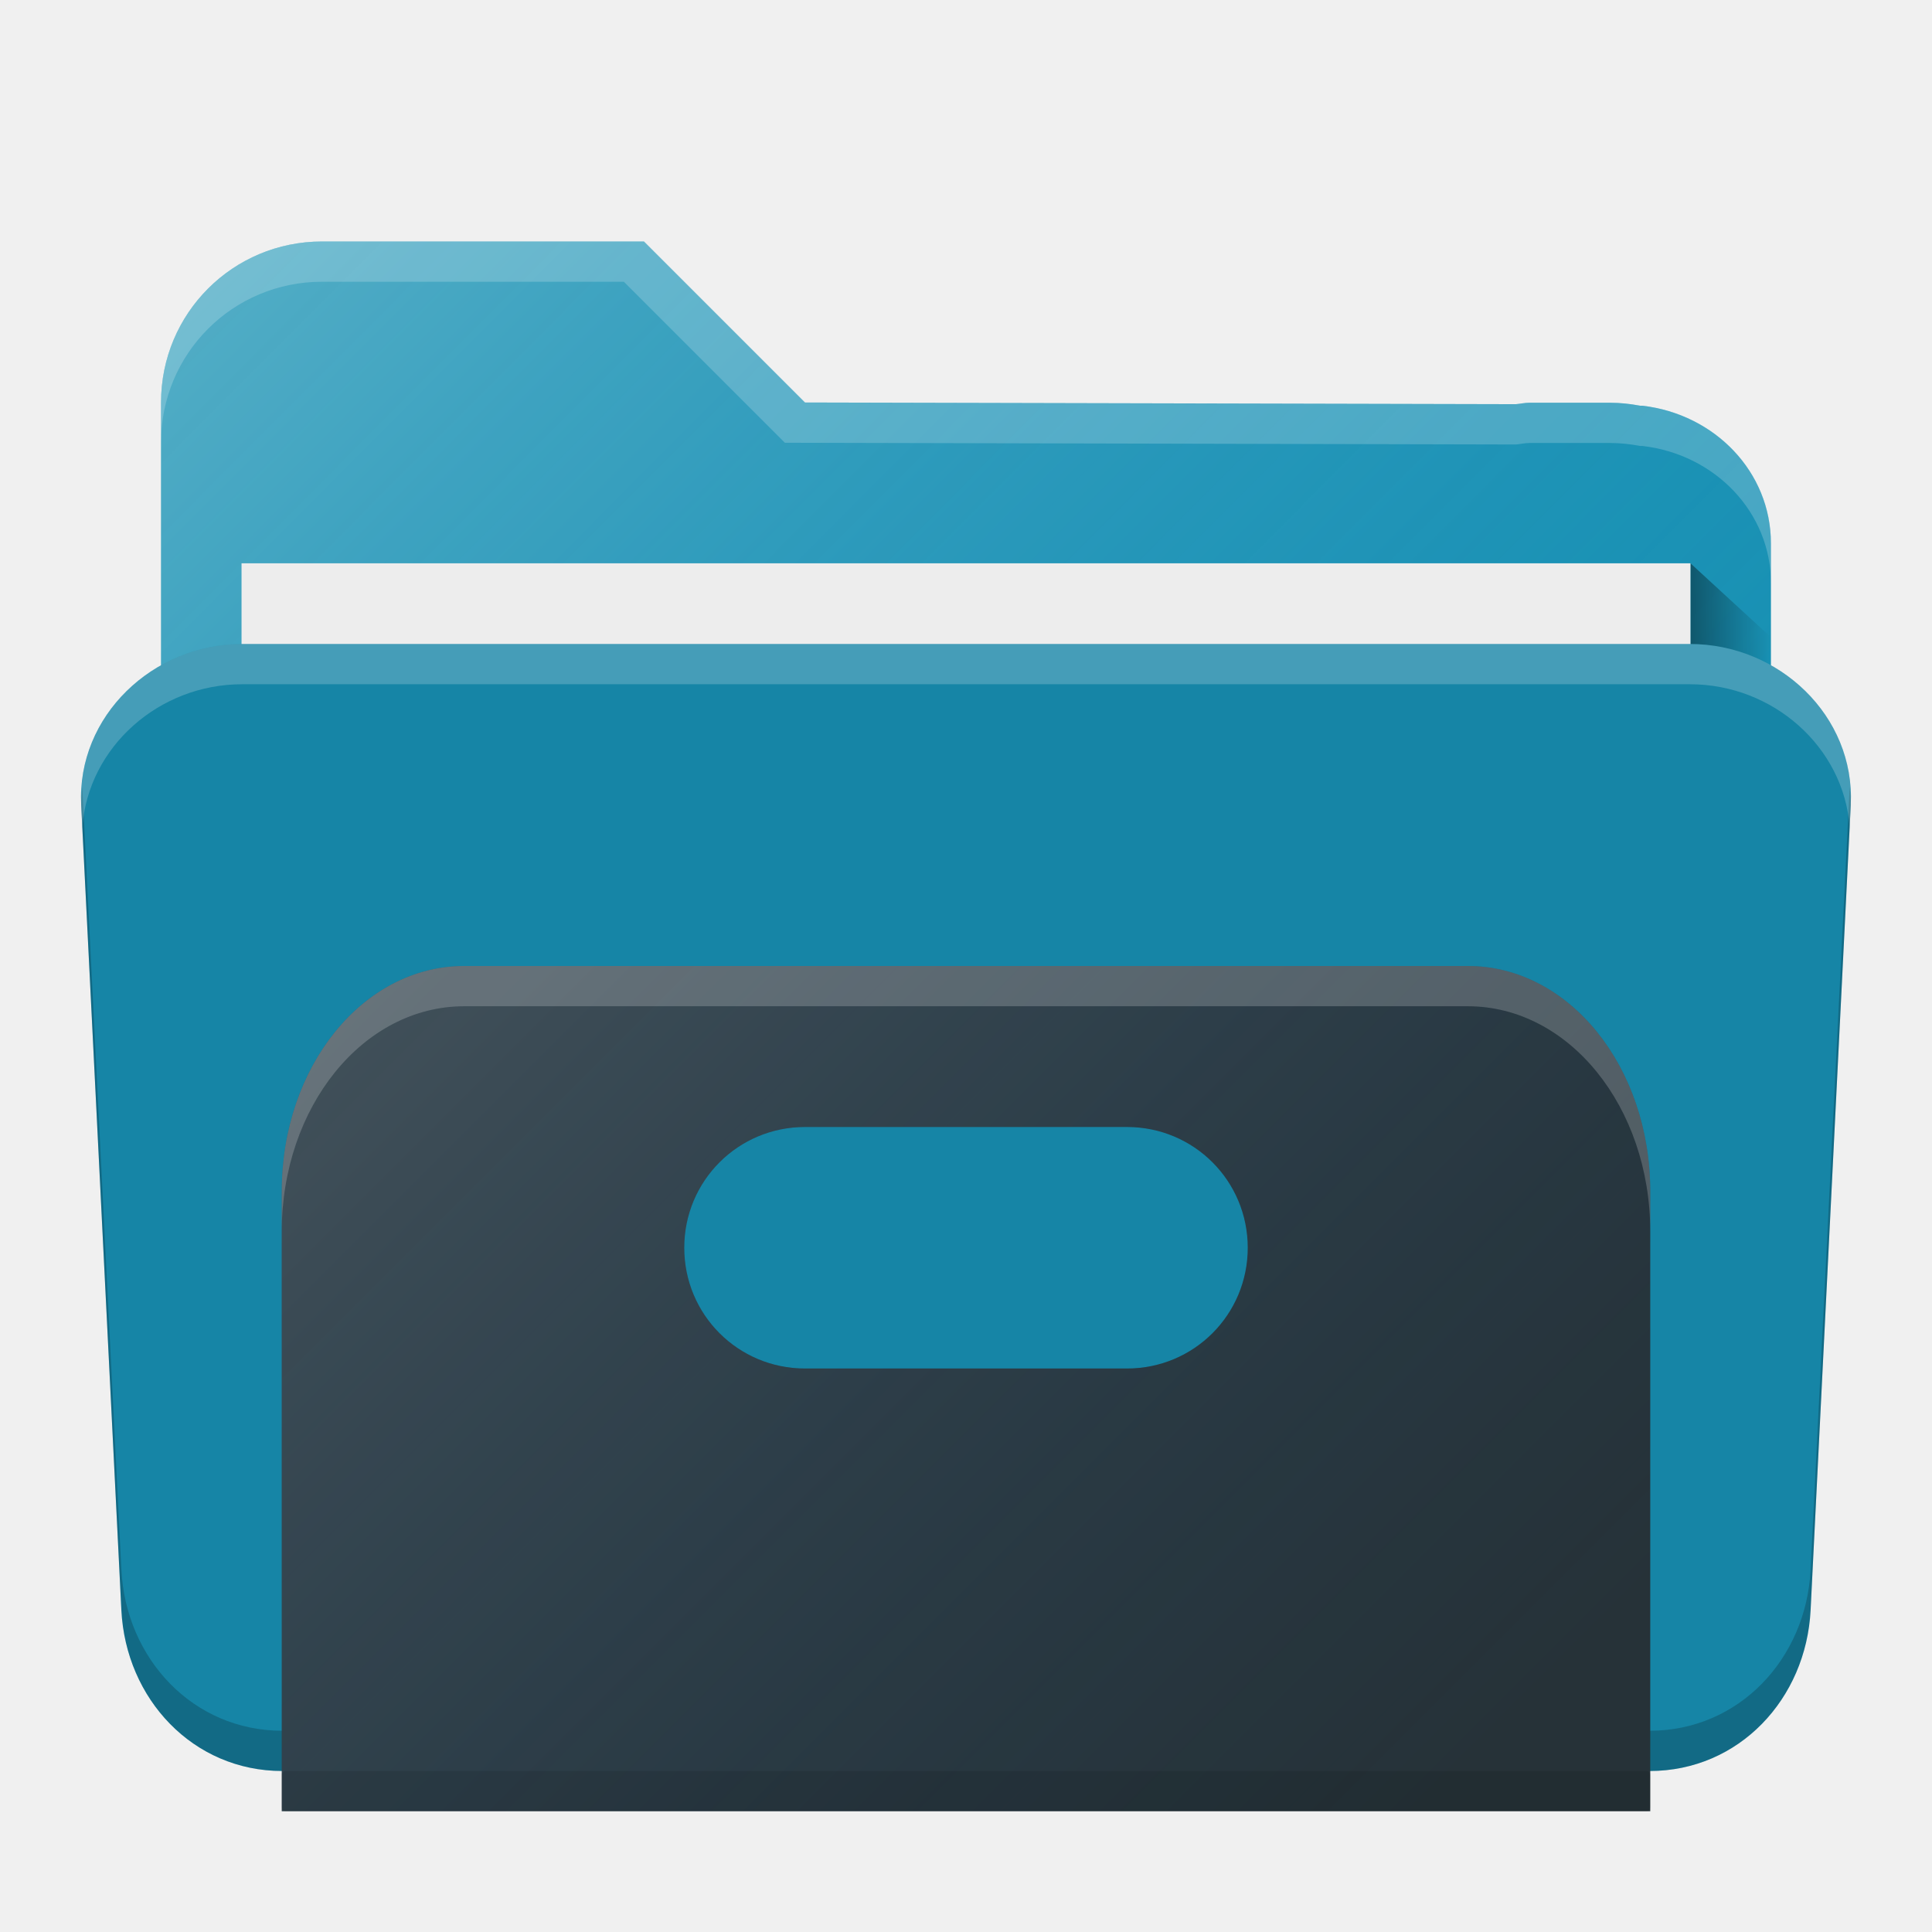
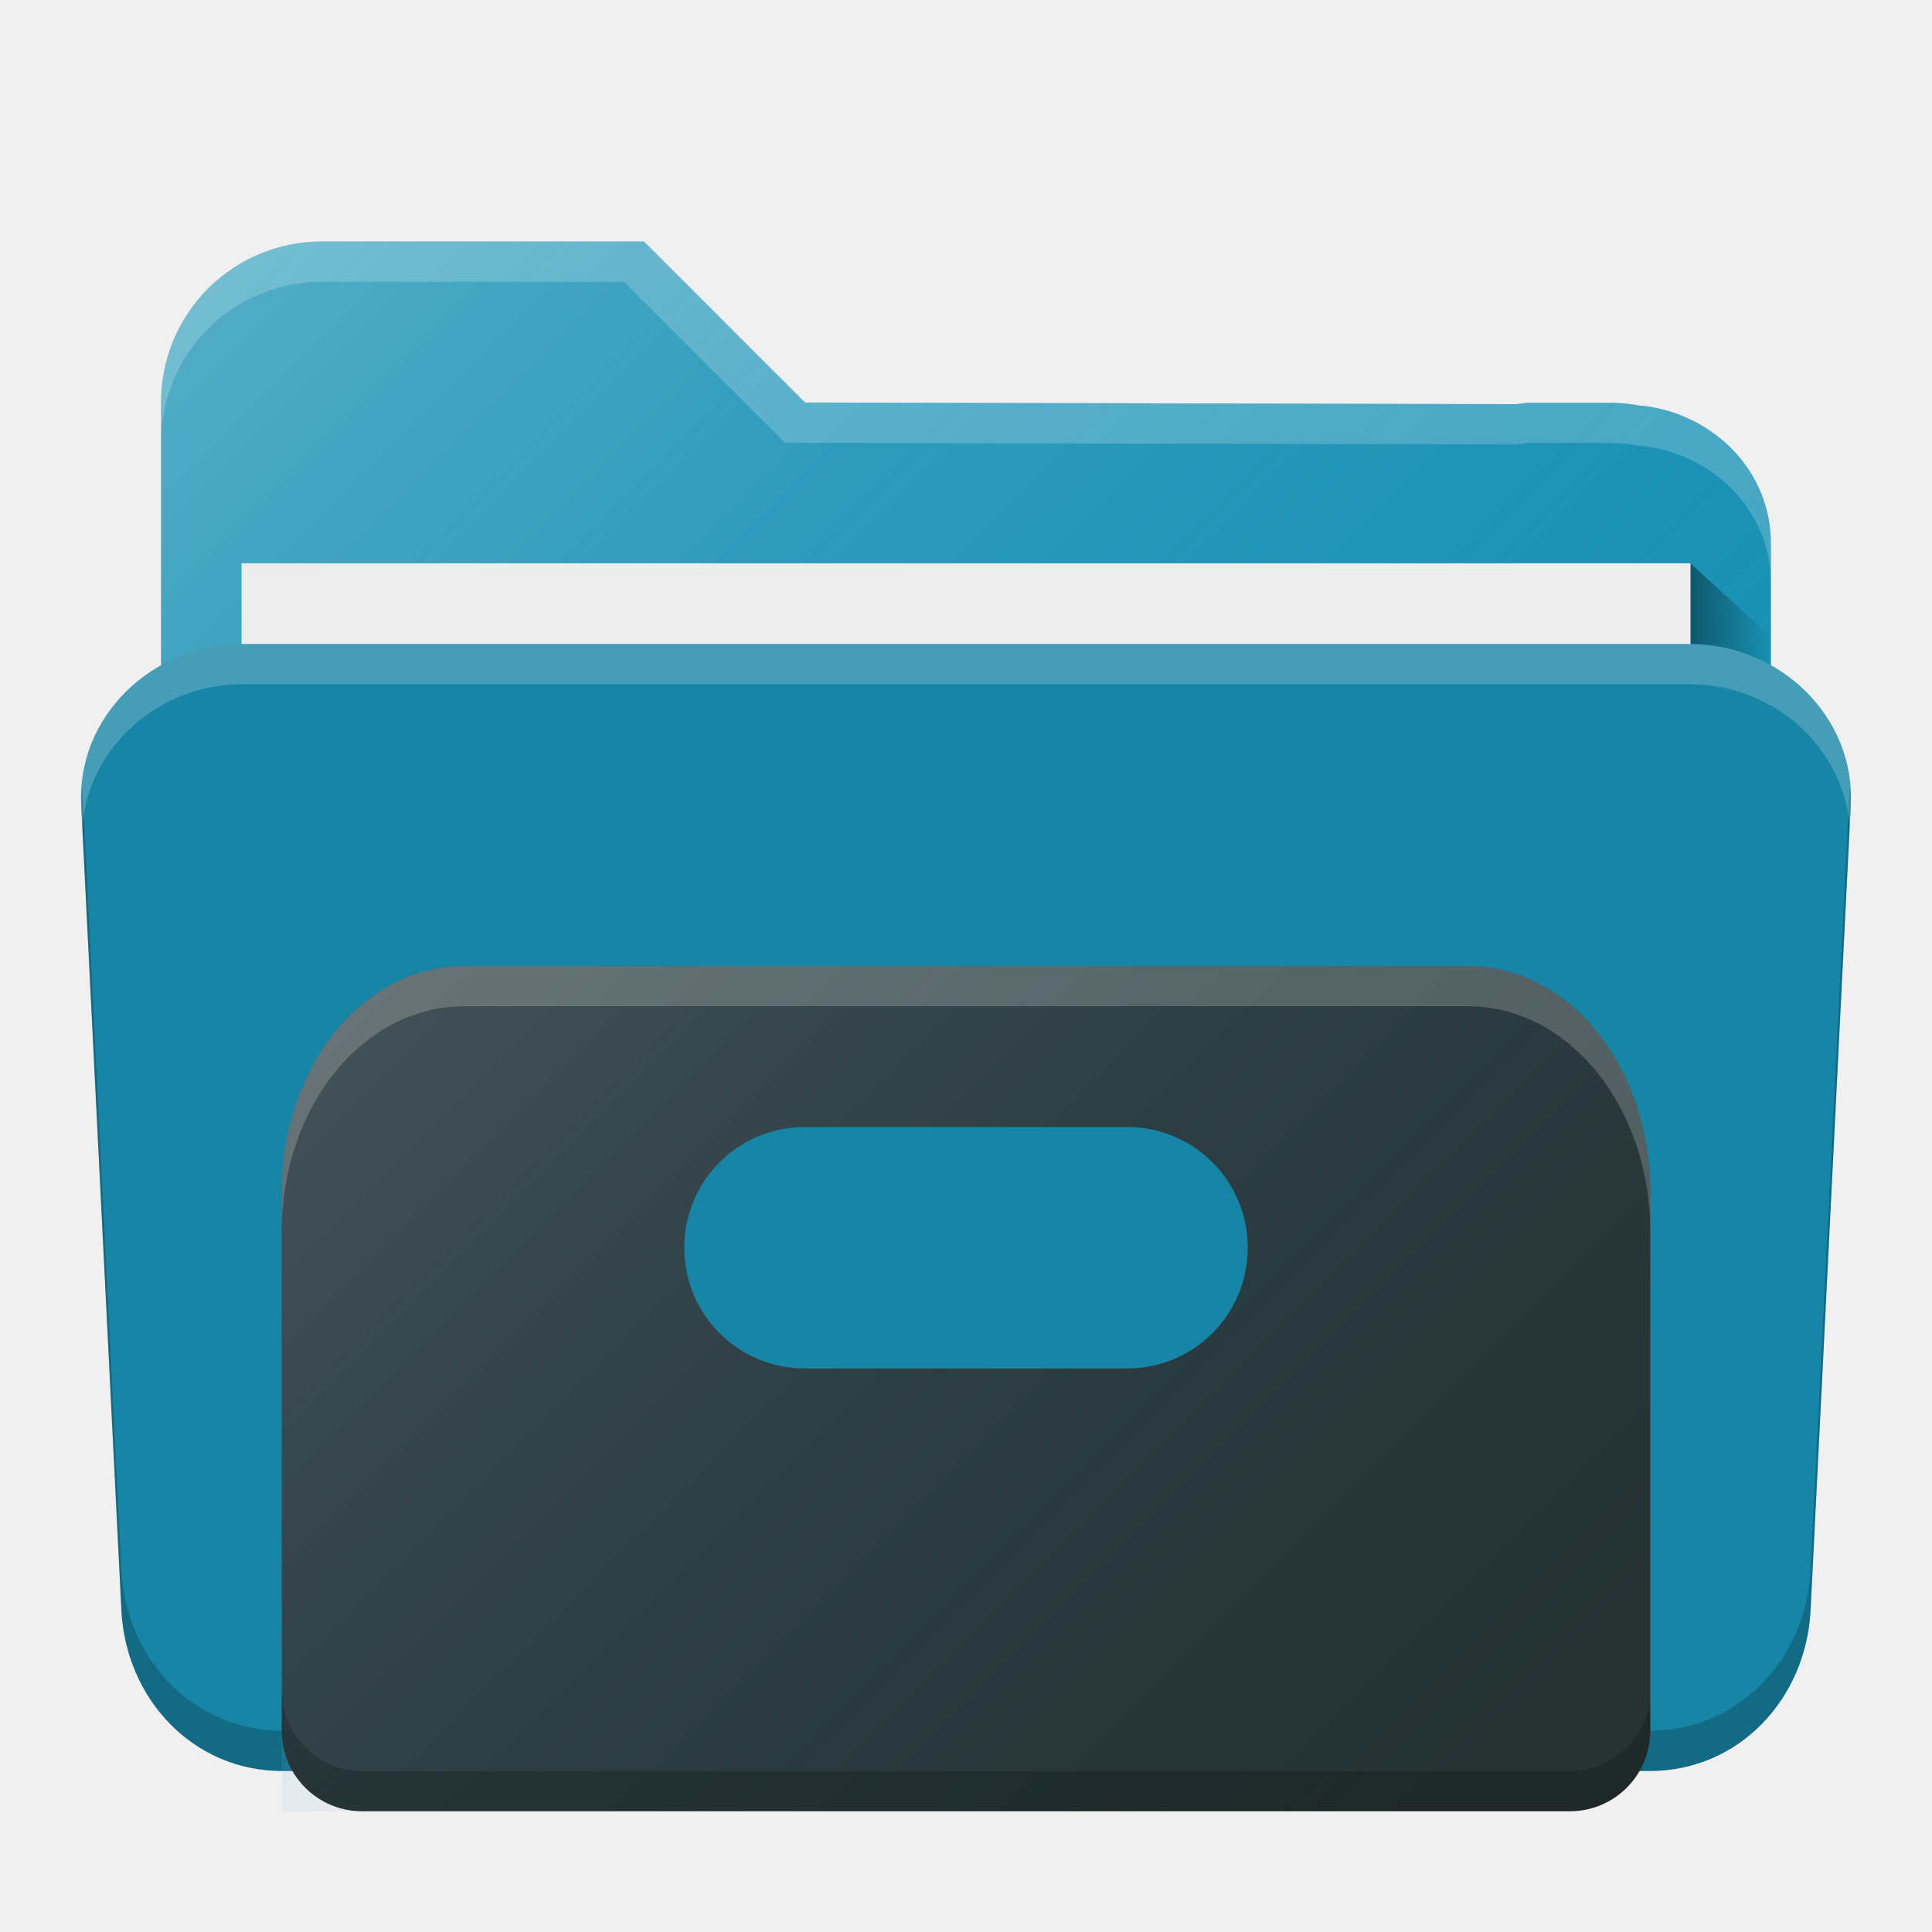
<svg xmlns="http://www.w3.org/2000/svg" xmlns:xlink="http://www.w3.org/1999/xlink" width="48" height="48" viewBox="0 0 48 48" id="svg4162" version="1.1">
  <defs id="defs4164">
    <linearGradient gradientUnits="userSpaceOnUse" y2="1016.362" x2="46" y1="1016.362" x1="44" id="linearGradient4214" xlink:href="#linearGradient4200" gradientTransform="matrix(0.999417,0,0,1,0.01400187,1.000097)" />
    <linearGradient id="linearGradient4200">
      <stop style="stop-color:#000000;stop-opacity:0.4" offset="0" id="stop4202" />
      <stop style="stop-color:#000000;stop-opacity:0;" offset="1" id="stop4204" />
    </linearGradient>
    <linearGradient gradientTransform="matrix(0.9994095,0,0,1,0.00118187,1004.362)" gradientUnits="userSpaceOnUse" y2="38" x2="34" y1="7" x1="3" id="linearGradient4211" xlink:href="#linearGradient4165" />
    <linearGradient id="linearGradient4165">
      <stop id="stop4167" offset="0" style="stop-color:#ffffff;stop-opacity:0.25" />
      <stop id="stop4169" offset="1" style="stop-color:#177ed5;stop-opacity:0;" />
    </linearGradient>
    <linearGradient xlink:href="#linearGradient4200" id="linearGradient4214-7" x1="44" y1="1016.362" x2="46" y2="1016.362" gradientUnits="userSpaceOnUse" gradientTransform="matrix(0.9999541,0,0,0.9189092,-1.998798,86.24998)" />
    <linearGradient xlink:href="#linearGradient4165" id="linearGradient4211-7" x1="3" y1="7" x2="34" y2="38" gradientUnits="userSpaceOnUse" gradientTransform="matrix(0.91609,0,0,0.9189582,2.013846,1005.768)" />
    <linearGradient xlink:href="#linearGradient4165" id="linearGradient4171-1" x1="7" y1="1011.362" x2="41" y2="1045.362" gradientUnits="userSpaceOnUse" gradientTransform="matrix(0.9565166,0,0,0.9565206,1.043485,44.71285)" />
  </defs>
  <g id="layer1" transform="translate(0,-1004.362)">
    <path style="fill:#1791b2;fill-opacity:1;stroke:none;stroke-width:2.276;stroke-linecap:round;stroke-linejoin:round;stroke-miterlimit:4;stroke-dasharray:none;stroke-opacity:1" d="m 8.001,1010.362 c -2.216,0 -4,1.784 -4,4 l 0,0.906 0,1.047 0,0.046 0,0.046 0,1.453 0,16.442 0,2.598 0,1.864 c 0,0.885 0.809,1.598 1.816,1.598 l 1.82,0 32.725,0 1.82,0 c 1.007,0 1.816,-0.713 1.816,-1.598 l 0,-1.864 0,-16.54 0,-1.633 0,-0.367 0,-0.5 c 0,-1.772 -1.391,-3.208 -3.191,-3.418 -0.019,0 -0.04,0 -0.059,0 -0.243,-0.046 -0.493,-0.074 -0.75,-0.074 l -2,0 c -0.115,0 -0.223,0.026 -0.336,0.036 l -17.663,-0.042 -4,-4 -6,0 -0.547,0 -1.453,0 z" id="rect4197" />
    <path style="fill:url(#linearGradient4211-7);fill-opacity:1;stroke:none;stroke-width:2.276;stroke-linecap:round;stroke-linejoin:round;stroke-miterlimit:4;stroke-dasharray:none;stroke-opacity:1" d="m 8.001,1010.362 c -2.216,0 -4,1.784 -4,4 l 0,0.906 0,1.047 0,0.046 0,0.046 0,1.453 0,16.442 0,2.598 0,1.864 c 0,0.885 0.809,1.598 1.816,1.598 l 1.82,0 32.725,0 1.82,0 c 1.007,0 1.816,-0.713 1.816,-1.598 l 0,-1.864 0,-16.54 0,-1.633 0,-0.367 0,-0.5 c 0,-1.772 -1.391,-3.208 -3.191,-3.418 -0.019,0 -0.04,0 -0.059,0 -0.243,-0.046 -0.493,-0.074 -0.75,-0.074 l -2,0 c -0.115,0 -0.223,0.026 -0.336,0.036 l -17.663,-0.042 -4,-4 -6.547,0 -1.027,0 -0.426,0 z" id="path4203" />
    <path style="fill:url(#linearGradient4214-7);fill-opacity:1;fill-rule:evenodd;stroke:none;stroke-width:1px;stroke-linecap:butt;stroke-linejoin:miter;stroke-opacity:1" d="m 41.999,1018.357 2,1.838 0,3.676 -2,0 0,-5.513" id="path4206" />
    <rect style="fill:#ededed;fill-opacity:1;stroke:none;stroke-width:2.276;stroke-linecap:round;stroke-linejoin:round;stroke-miterlimit:4;stroke-dasharray:none;stroke-opacity:1" id="rect4277" width="35.998" height="27.567" x="6.001" y="1018.357" rx="0" ry="0" />
    <path style="opacity:1;fill:#1685a6;fill-opacity:1;stroke:none;stroke-width:2.276;stroke-linecap:round;stroke-linejoin:round;stroke-miterlimit:4;stroke-dasharray:none;stroke-opacity:0.196" d="m 6.014,1020.362 c -2.214,0 -4.107,1.787 -3.997,4 l 0.998,20 c 0.11,2.213 1.783,4 3.997,4 l 33.975,0 c 2.214,0 3.886,-1.787 3.997,-4 l 0.998,-20 c 0.11,-2.213 -1.783,-4 -3.997,-4 z" id="rect4186" />
    <path style="opacity:1;fill:#000000;fill-opacity:0.2;stroke:none;stroke-width:2.276;stroke-linecap:round;stroke-linejoin:round;stroke-miterlimit:4;stroke-dasharray:none;stroke-opacity:0.196" d="M 2.045 19.549 C 2.034 19.699 2.01 19.845 2.018 20 L 3.016 40 C 3.126 42.213 4.797 44 7.012 44 L 40.988 44 C 43.203 44 44.874 42.213 44.984 40 L 45.982 20 C 45.99 19.845 45.966 19.699 45.955 19.549 L 44.984 39 C 44.874 41.213 43.203 43 40.988 43 L 7.012 43 C 4.797 43 3.126 41.213 3.016 39 L 2.045 19.549 z " transform="translate(0,1004.362)" id="path4169" />
-     <path style="fill:#263238;fill-opacity:1" d="M 11.533 24 C 9.022 24 7 26.497 7 29.6 L 7 45 L 41 45 L 41 29.6 C 41 26.497 38.978 24 36.467 24 L 11.533 24 z M 20 28 L 28 28 C 29.662 28 31 29.338 31 31 C 31 32.662 29.662 34 28 34 L 20 34 C 18.338 34 17 32.662 17 31 C 17 29.338 18.338 28 20 28 z " transform="translate(0,1004.362)" id="rect4151" />
-     <path style="fill:url(#linearGradient4171-1);fill-opacity:1;stroke:none;stroke-width:2;stroke-linecap:round;stroke-linejoin:round;stroke-miterlimit:4;stroke-dasharray:none;stroke-opacity:1" d="M 11.533,1028.362 C 9.022,1028.362 7,1030.859 7,1033.962 l 0,15.4 34,0 0,-15.4 c 0,-3.102 -2.022,-5.6 -4.533,-5.6 l -24.934,0 z m 8.467,4 8,0 c 1.662,0 3,1.338 3,3 0,1.662 -1.338,3 -3,3 l -8,0 c -1.662,0 -3,-1.338 -3,-3 0,-1.662 1.338,-3 3,-3 z" id="circle4163-3" />
+     <path style="fill:#273333;fill-opacity:1" d="M 11.533 24 C 9.022 24 7 26.497 7 29.6 L 7 43 C 7 44.108 7.892 45 9 45 L 39 45 C 40.108 45 41 44.108 41 43 L 41 29.6 C 41 26.497 38.978 24 36.467 24 L 11.533 24 z M 20 28 L 28 28 C 29.662 28 31 29.338 31 31 C 31 32.662 29.662 34 28 34 L 20 34 C 18.338 34 17 32.662 17 31 C 17 29.338 18.338 28 20 28 z " transform="translate(0,1004.362)" id="rect4151" />
+     <path style="fill:url(#linearGradient4171-1);fill-opacity:1;stroke:none;stroke-width:2;stroke-linecap:round;stroke-linejoin:round;stroke-miterlimit:4;stroke-dasharray:none;stroke-opacity:1" d="M 11.533,1028.362 C 9.022,1028.362 7,1030.859 7,1033.962 l 0,13.4 0,2 2,0 30,0 2,0 0,-2 0,-13.4 c 0,-3.102 -2.022,-5.6 -4.533,-5.6 l -24.934,0 z m 8.467,4 8,0 c 1.662,0 3,1.338 3,3 0,1.662 -1.338,3 -3,3 l -8,0 c -1.662,0 -3,-1.338 -3,-3 0,-1.662 1.338,-3 3,-3 z" id="circle4163-3" />
    <path style="fill:#ffffff;fill-opacity:0.2" d="M 11.533 24 C 9.022 24 7 26.497 7 29.6 L 7 30.6 C 7 27.497 9.022 25 11.533 25 L 36.467 25 C 38.978 25 41 27.497 41 30.6 L 41 29.6 C 41 26.497 38.978 24 36.467 24 L 11.533 24 z " transform="translate(0,1004.362)" id="path4159" />
-     <rect style="opacity:0.502;fill:#000000;fill-opacity:0.2;stroke:none" id="rect4167" width="34" height="1" x="7" y="1048.362" rx="0.1" />
    <path style="opacity:1;fill:#ffffff;fill-opacity:0.2;stroke:none;stroke-width:2.276;stroke-linecap:round;stroke-linejoin:round;stroke-miterlimit:4;stroke-dasharray:none;stroke-opacity:0.196" d="M 6.014 16 C 3.799 16 1.907 17.787 2.018 20 L 2.045 20.549 C 2.195 18.552 3.954 17 6.014 17 L 41.986 17 C 44.046 17 45.805 18.552 45.955 20.549 L 45.982 20 C 46.093 17.787 44.201 16 41.986 16 L 6.014 16 z " transform="translate(0,1004.362)" id="path4174" />
    <path style="fill:#ffffff;fill-opacity:0.2;stroke:none;stroke-width:2.276;stroke-linecap:round;stroke-linejoin:round;stroke-miterlimit:4;stroke-dasharray:none;stroke-opacity:1" d="m 8,1010.362 c -2.216,0 -4,1.784 -4,4 l 0,0.906 0,0.094 c 0,-2.216 1.784,-4 4,-4 l 1.453,0 0.047,0 6,0 4,4 18.164,0.043 c 0.113,-0.01 0.221,-0.037 0.336,-0.037 l 2,0 c 0.257,0 0.507,0.028 0.75,0.074 l 0.059,0 c 1.8,0.21 3.191,1.645 3.191,3.418 l 0,-0.133 0,-0.367 0,-0.5 c 0,-1.772 -1.391,-3.208 -3.191,-3.418 l -0.059,0 c -0.243,-0.046 -0.493,-0.074 -0.75,-0.074 l -2,0 c -0.115,0 -0.223,0.027 -0.336,0.037 L 20,1014.362 l -4,-4 -6,0 -0.547,0 z" id="path4181" />
+     <path style="fill:#000000;fill-opacity:0.2" d="M 7 42 L 7 43 C 7 44.108 7.892 45 9 45 L 39 45 C 40.108 45 41 44.108 41 43 L 41 42 C 41 43.108 40.108 44 39 44 L 9 44 C 7.892 44 7 43.108 7 42 z " transform="translate(0,1004.362)" id="path4168" />
  </g>
</svg>
